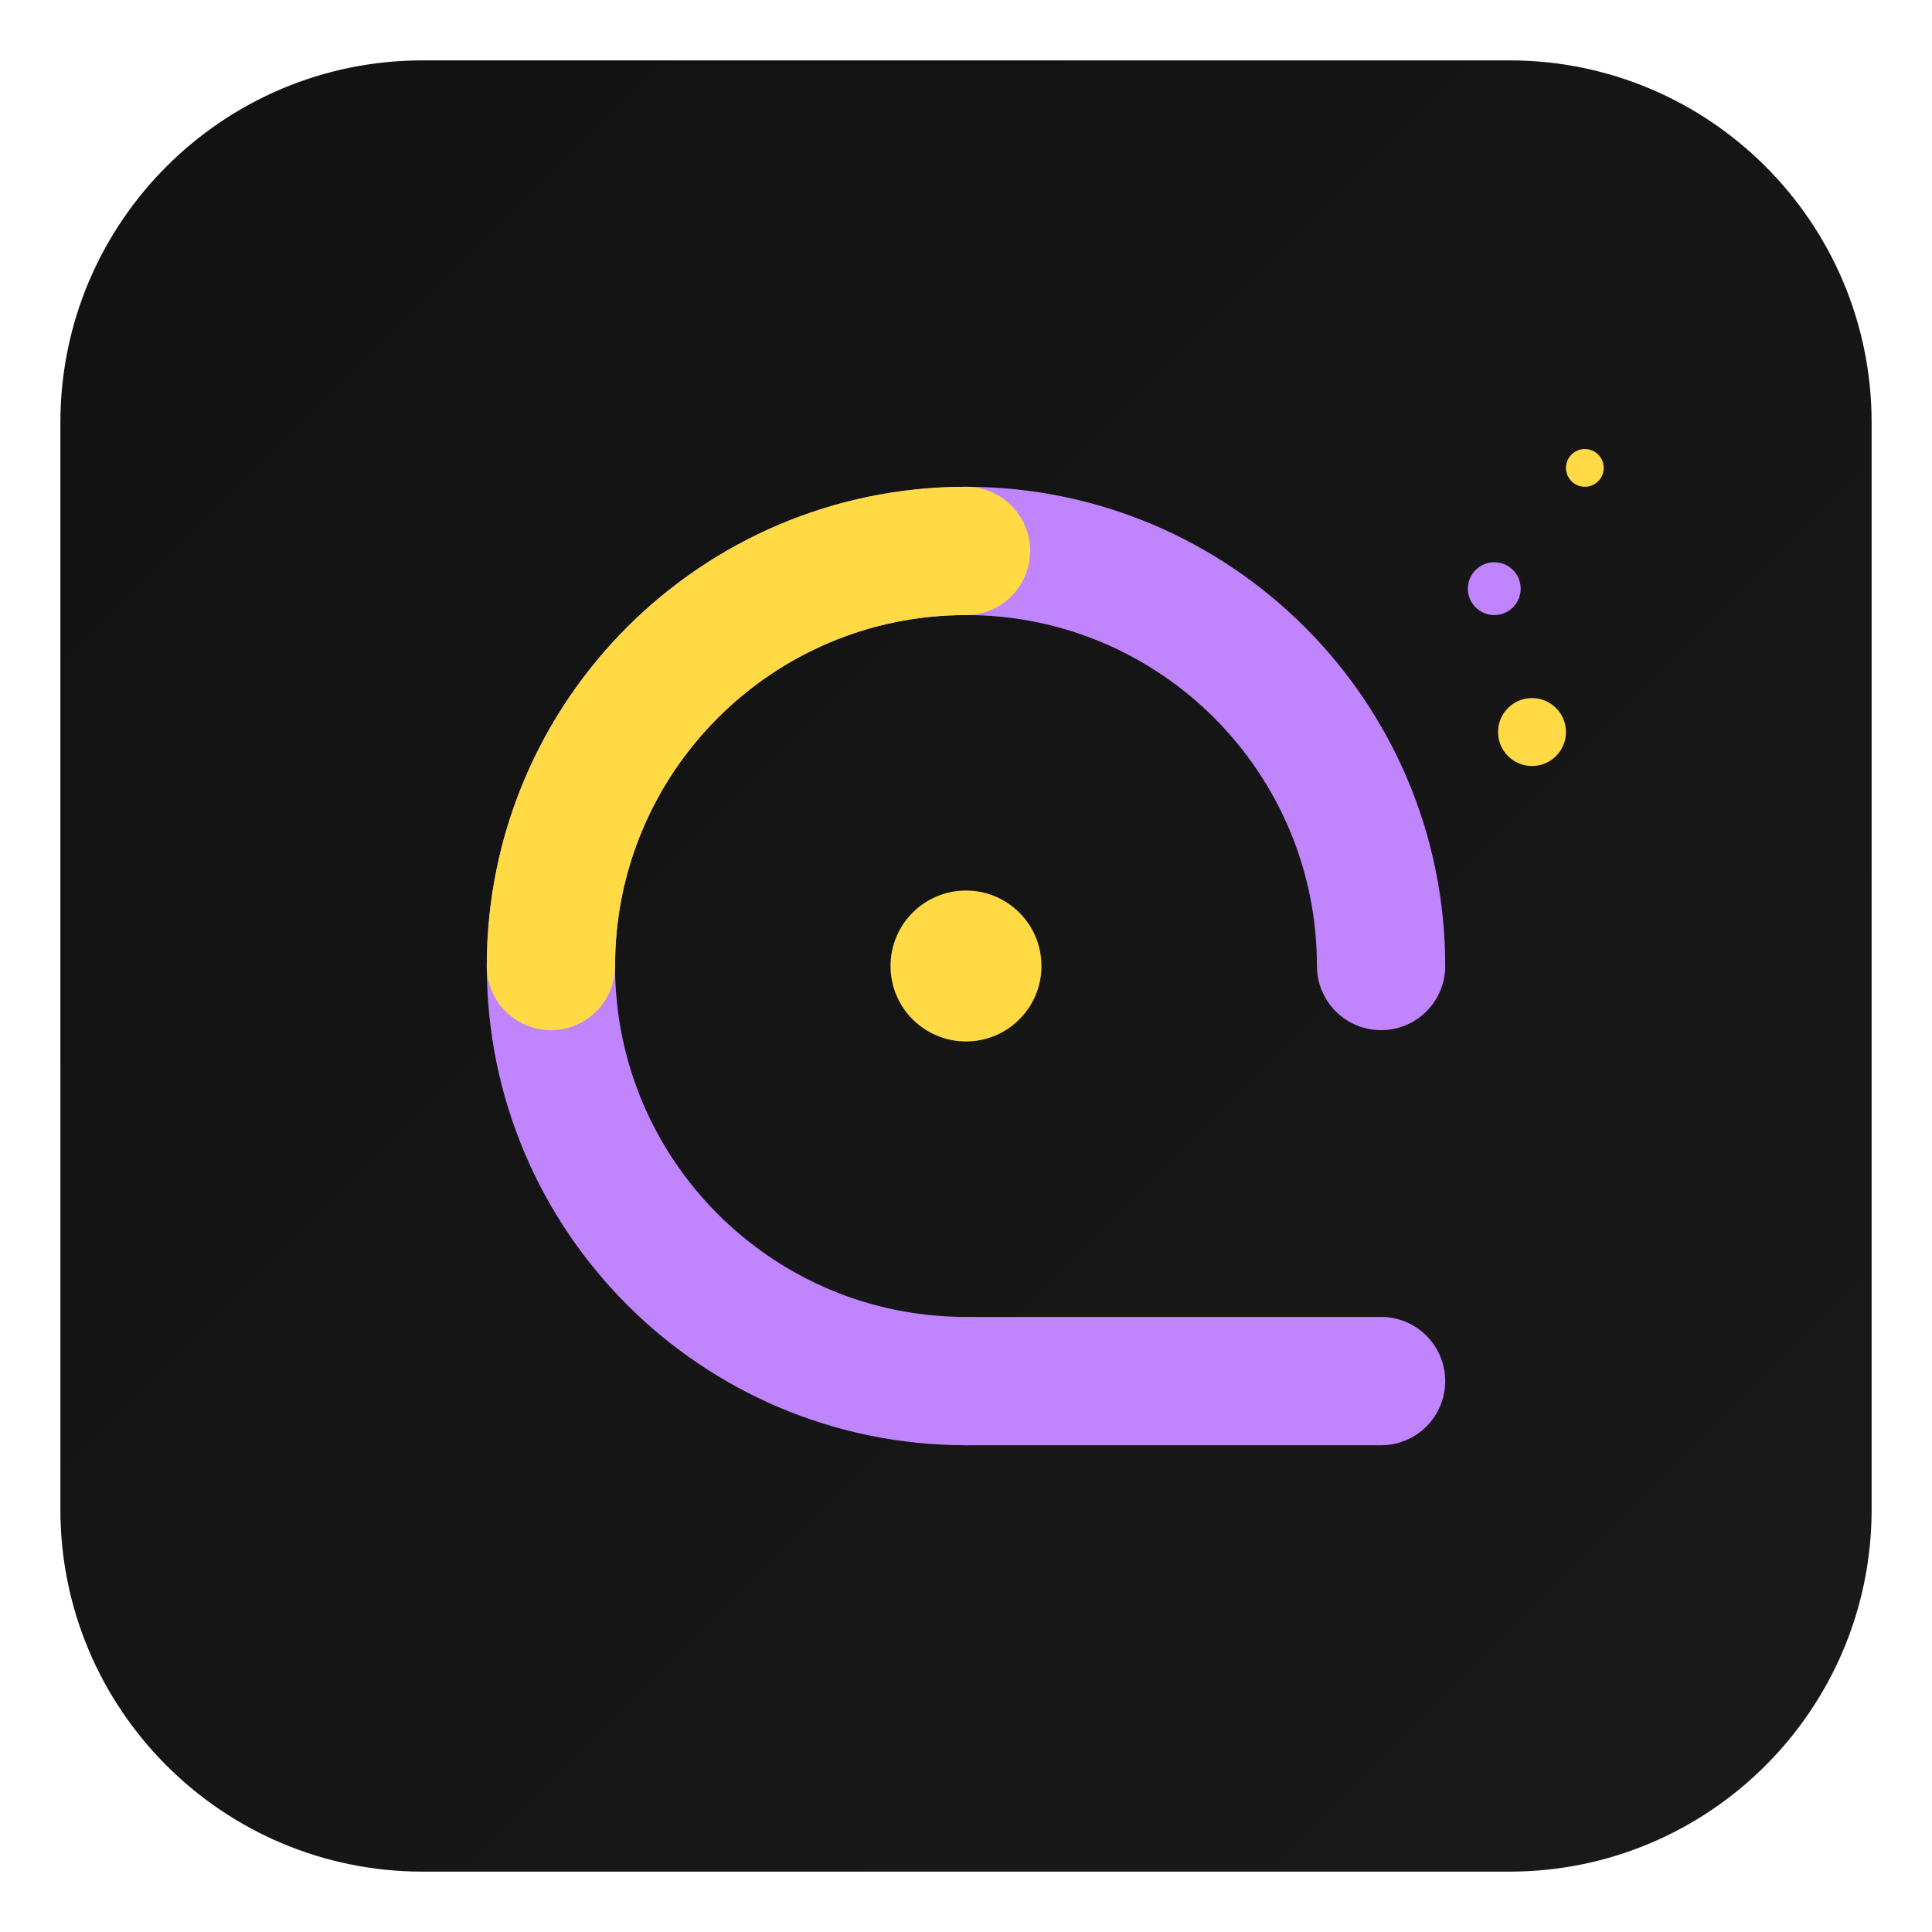
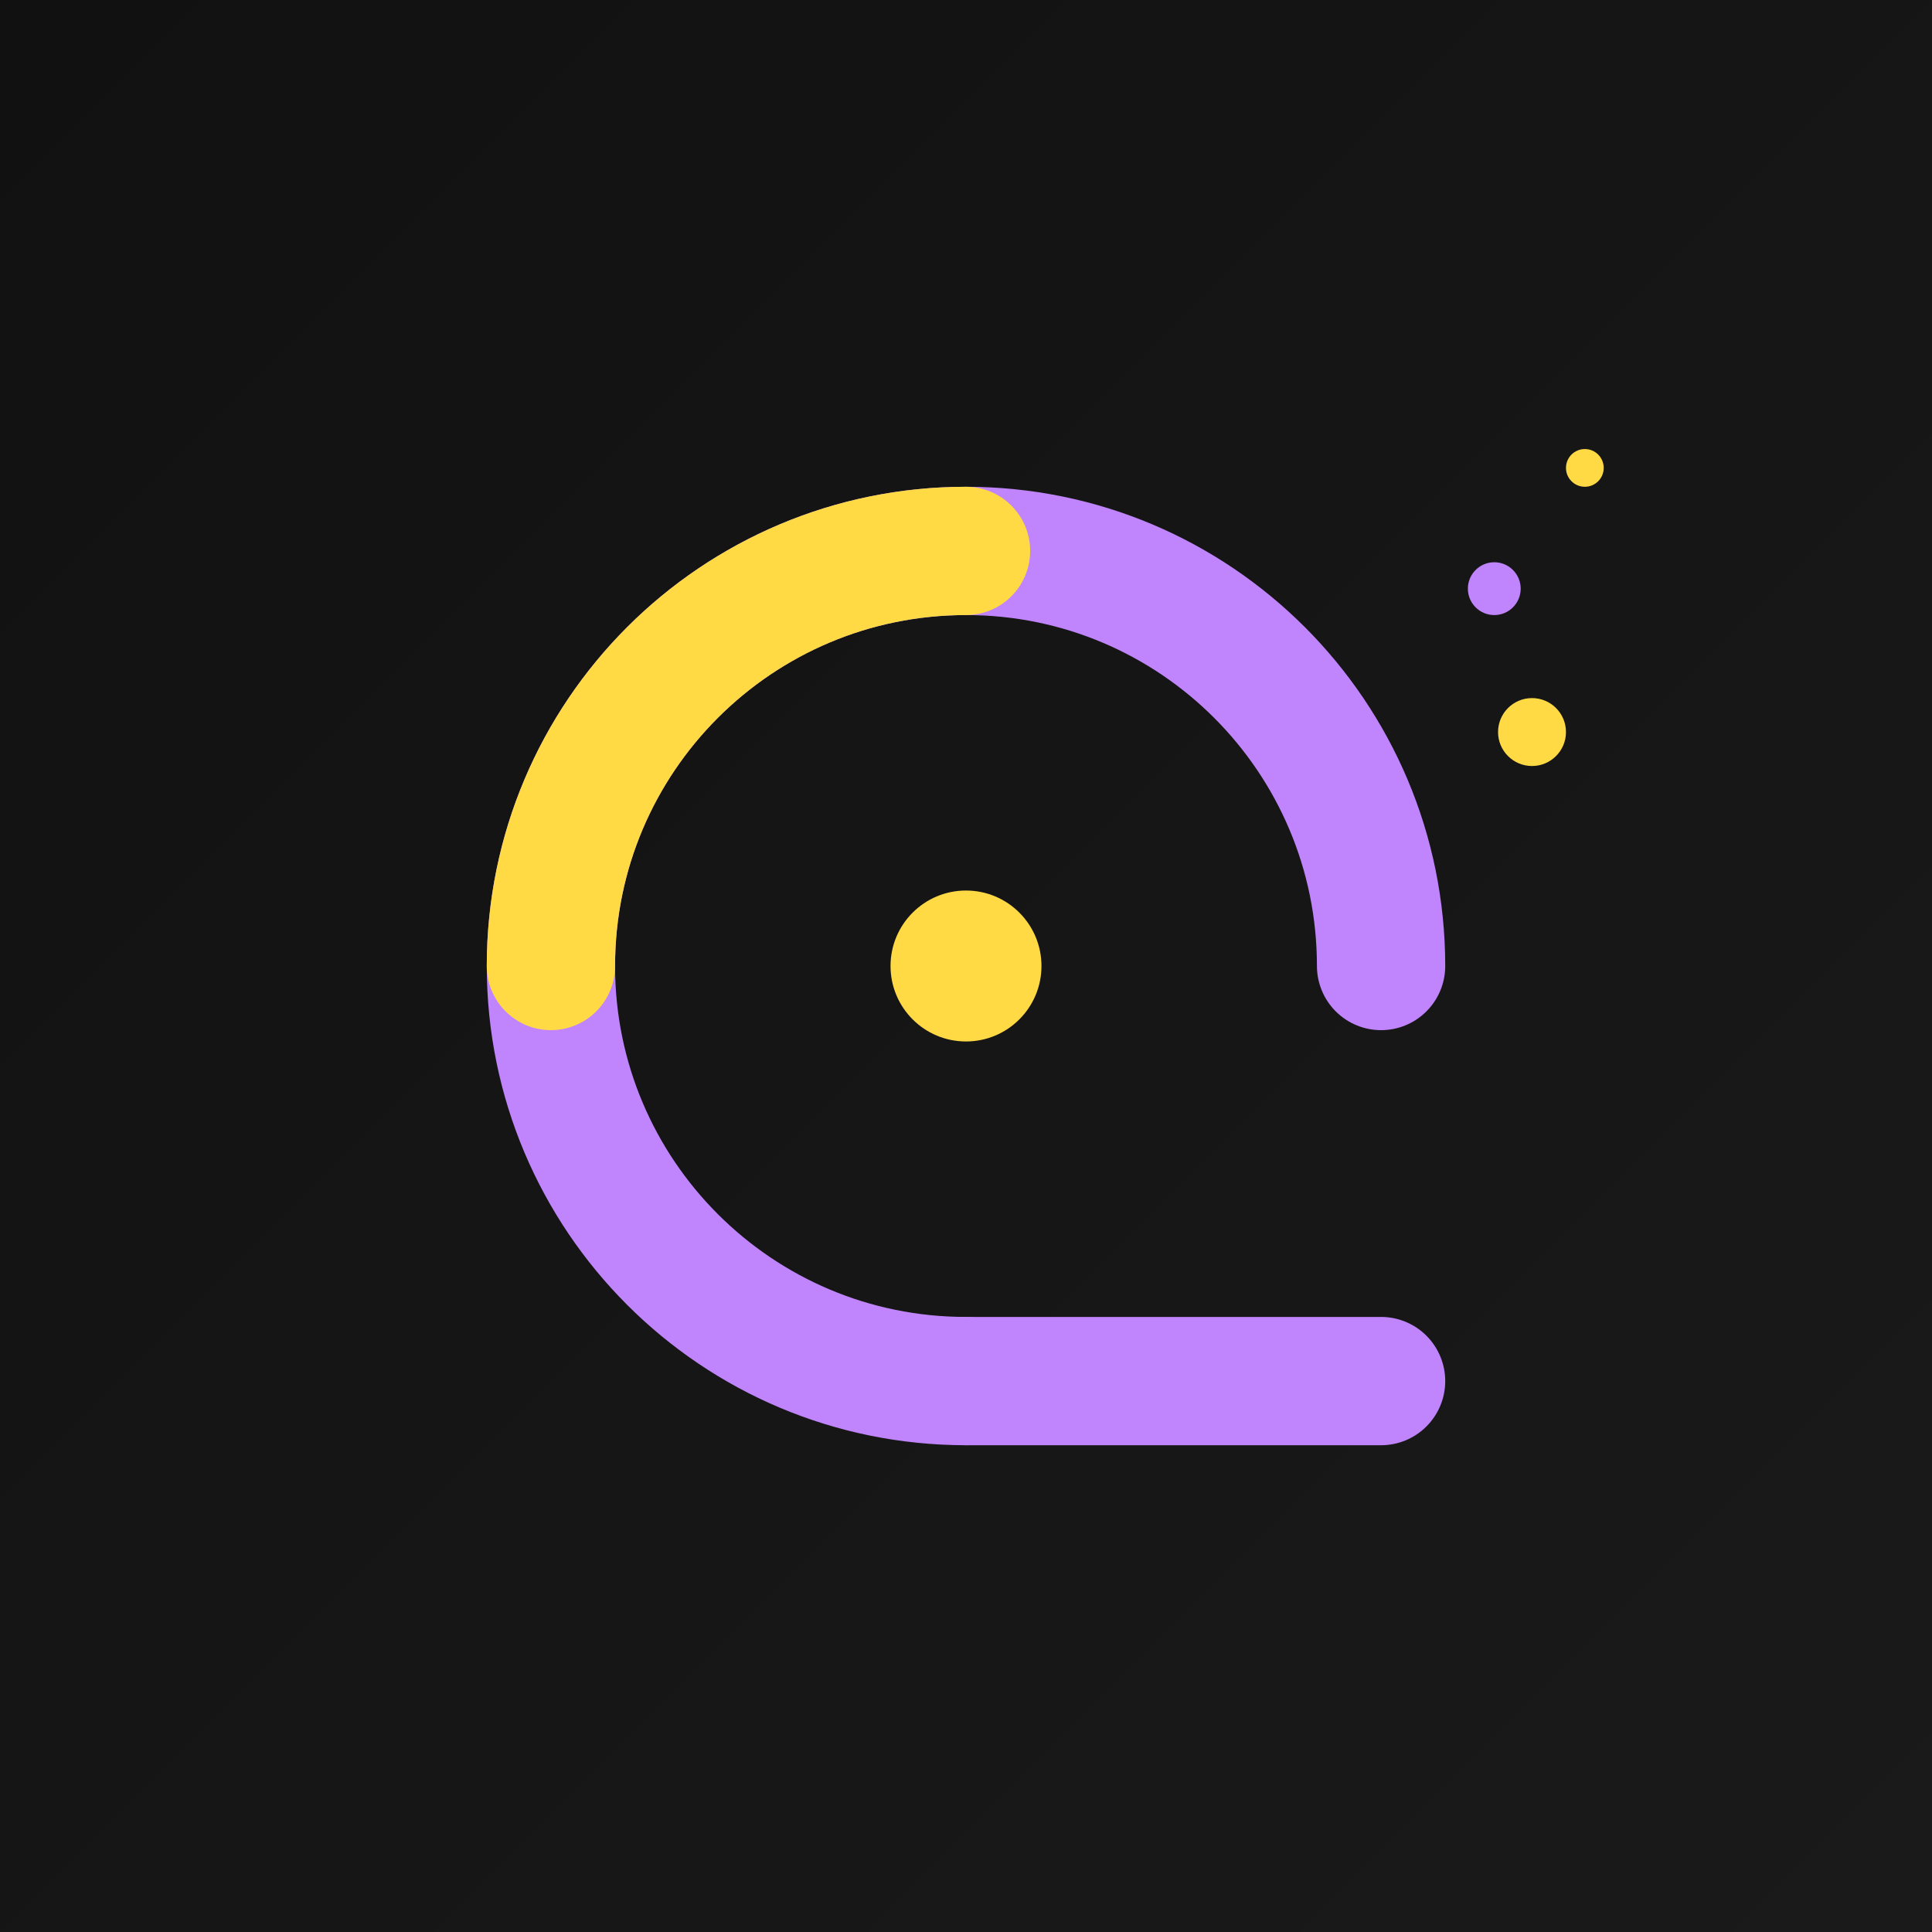
<svg xmlns="http://www.w3.org/2000/svg" viewBox="0 0 512 512" width="512" height="512">
  <defs>
    <linearGradient id="bg3" x1="0%" y1="0%" x2="100%" y2="100%">
      <stop offset="0%" style="stop-color:#111111" />
      <stop offset="100%" style="stop-color:#1a1a1a" />
    </linearGradient>
  </defs>
-   <rect x="16" y="16" width="480" height="480" rx="96" ry="96" fill="url(#bg3)" />
+   <rect x="0" y="0" width="512" height="512" rx="0" ry="0" fill="url(#bg3)" />
  <g transform="translate(256, 256)">
    <path d="M110,0 A110,110 0 1,0 0,110" fill="none" stroke="#C084FC" stroke-width="34" stroke-linecap="round" />
    <path d="M0,-110 A110,110 0 0,0 -110,0" fill="none" stroke="#FFDA44" stroke-width="34" stroke-linecap="round" />
    <circle cx="0" cy="0" r="20" fill="#FFDA44" />
    <line x1="0" y1="110" x2="110" y2="110" stroke="#C084FC" stroke-width="34" stroke-linecap="round" />
    <circle cx="150" cy="-62" r="9" fill="#FFDA44" />
    <circle cx="140" cy="-100" r="7" fill="#C084FC" />
    <circle cx="164" cy="-132" r="5" fill="#FFDA44" />
  </g>
</svg>
